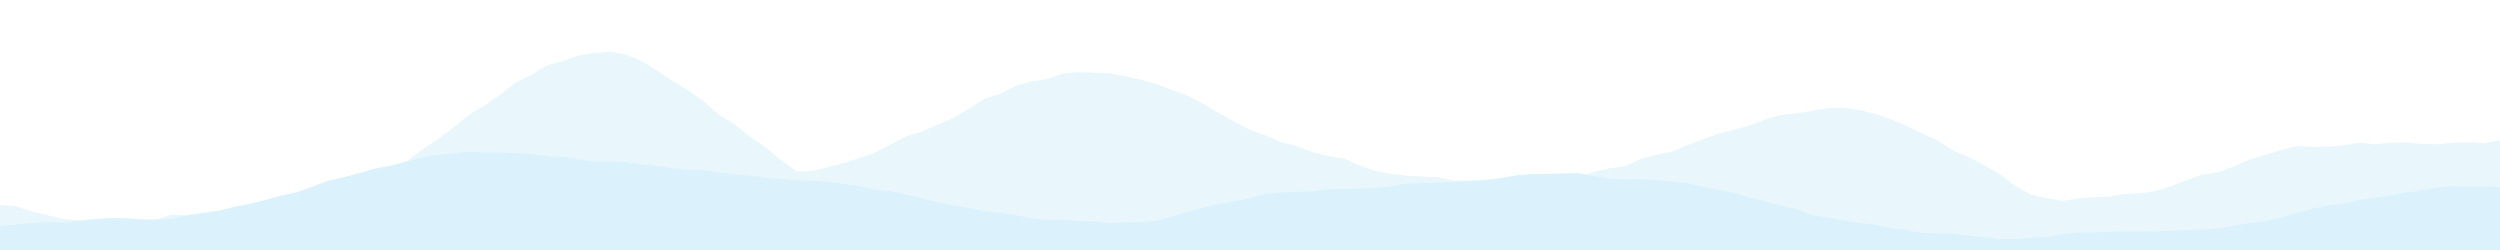
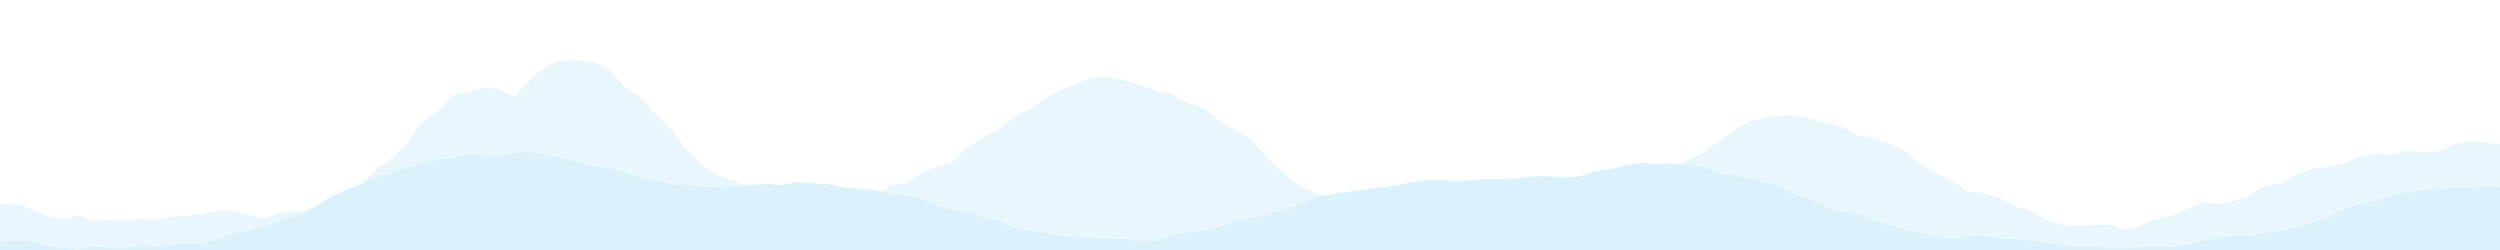
<svg xmlns="http://www.w3.org/2000/svg" viewBox="0 0 1600 160" preserveAspectRatio="none">
-   <path fill="#e9f7fd" d="M0,160 L0,131.1 L10,131.9 L20,135.3 L30,137.6 L40,140.0 L50,141.0 L60,141.2 L70,139.8 L80,140.2 L90,140.9 L100,140.4 L110,137.4 L120,137.8 L130,135.8 L140,134.7 L150,132.7 L160,131.8 L170,129.6 L180,128.3 L190,126.2 L200,123.3 L210,121.5 L220,120.3 L230,118.2 L240,112.3 L250,107.9 L260,103.5 L270,95.8 L280,89.3 L290,81.8 L300,73.6 L310,67.5 L320,60.7 L330,52.7 L340,48.0 L350,41.8 L360,39.2 L370,35.6 L380,33.9 L390,33.1 L400,34.7 L410,38.8 L420,44.8 L430,51.5 L440,57.5 L450,64.5 L460,73.4 L470,79.4 L480,87.4 L490,94.4 L500,102.6 L510,109.8 L520,109.4 L530,106.9 L540,104.4 L550,101.1 L560,97.6 L570,92.4 L580,87.2 L590,84.2 L600,79.7 L610,75.6 L620,69.6 L630,63.2 L640,60.0 L650,54.9 L660,52.2 L670,50.6 L680,47.1 L690,46.2 L700,46.6 L710,46.9 L720,48.8 L730,50.9 L740,53.7 L750,57.5 L760,61.2 L770,66.5 L780,72.3 L790,77.9 L800,83.1 L810,86.7 L820,91.0 L830,93.6 L840,97.3 L850,99.9 L860,101.4 L870,105.8 L880,109.2 L890,111.3 L900,112.4 L910,113.0 L920,113.4 L930,115.5 L940,115.6 L950,119.4 L960,120.2 L970,123.5 L980,122.5 L990,121.4 L1000,116.9 L1010,113.7 L1020,110.0 L1030,107.7 L1040,106.3 L1050,101.7 L1060,99.1 L1070,97.1 L1080,92.9 L1090,89.1 L1100,85.5 L1110,82.9 L1120,80.3 L1130,76.3 L1140,73.6 L1150,72.5 L1160,70.8 L1170,69.2 L1180,68.9 L1190,70.4 L1200,72.9 L1210,76.2 L1220,80.5 L1230,85.4 L1240,89.9 L1250,96.2 L1260,100.6 L1270,105.8 L1280,111.6 L1290,119.1 L1300,124.6 L1310,126.8 L1320,128.6 L1330,126.9 L1340,126.1 L1350,125.8 L1360,124.2 L1370,123.7 L1380,122.1 L1390,118.9 L1400,115.0 L1410,111.6 L1420,110.2 L1430,106.3 L1440,102.0 L1450,99.1 L1460,96.0 L1470,93.5 L1480,94.0 L1490,93.9 L1500,93.0 L1510,91.3 L1520,92.3 L1530,91.3 L1540,91.1 L1550,92.1 L1560,92.3 L1570,91.3 L1580,90.9 L1590,91.6 L1600,89.7 L1600,160 Z" />
-   <path fill="#dbf2fc" d="M0,160 L0,144.4 L10,143.7 L20,142.7 L30,142.0 L40,142.4 L50,141.4 L60,140.3 L70,139.6 L80,139.6 L90,140.4 L100,140.6 L110,140.1 L120,137.7 L130,136.7 L140,135.1 L150,132.3 L160,130.5 L170,127.9 L180,125.2 L190,123.0 L200,119.5 L210,115.6 L220,113.4 L230,110.8 L240,107.9 L250,106.0 L260,103.4 L270,100.7 L280,99.0 L290,98.1 L300,96.9 L310,97.6 L320,97.5 L330,98.1 L340,98.4 L350,100.0 L360,100.2 L370,102.0 L380,103.4 L390,103.5 L400,103.7 L410,105.1 L420,106.2 L430,107.6 L440,108.6 L450,108.9 L460,110.3 L470,111.6 L480,112.3 L490,113.8 L500,114.5 L510,115.4 L520,115.6 L530,116.4 L540,117.7 L550,119.0 L560,121.4 L570,122.4 L580,124.5 L590,126.8 L600,129.5 L610,131.4 L620,133.1 L630,135.1 L640,136.2 L650,137.6 L660,139.6 L670,140.6 L680,140.6 L690,141.4 L700,141.6 L710,142.7 L720,142.4 L730,142.1 L740,141.3 L750,138.6 L760,135.5 L770,132.9 L780,130.5 L790,128.9 L800,126.8 L810,124.1 L820,123.0 L830,122.8 L840,122.4 L850,121.0 L860,120.9 L870,120.6 L880,120.3 L890,119.3 L900,117.5 L910,117.2 L920,116.8 L930,116.4 L940,115.7 L950,115.2 L960,114.1 L970,112.3 L980,111.4 L990,111.3 L1000,111.0 L1010,110.8 L1020,112.6 L1030,114.4 L1040,114.8 L1050,114.6 L1060,115.1 L1070,116.2 L1080,117.3 L1090,119.6 L1100,121.4 L1110,123.3 L1120,126.6 L1130,128.9 L1140,131.6 L1150,133.9 L1160,137.7 L1170,139.2 L1180,141.1 L1190,142.5 L1200,143.7 L1210,146.1 L1220,147.2 L1230,149.0 L1240,149.5 L1250,149.4 L1260,150.9 L1270,151.7 L1280,153.0 L1290,152.9 L1300,152.1 L1310,151.7 L1320,149.8 L1330,148.7 L1340,148.8 L1350,148.3 L1360,148.1 L1370,148.1 L1380,148.2 L1390,147.6 L1400,147.1 L1410,146.9 L1420,146.0 L1430,144.4 L1440,142.6 L1450,141.5 L1460,139.1 L1470,136.3 L1480,133.6 L1490,131.4 L1500,130.2 L1510,128.0 L1520,126.5 L1530,125.0 L1540,123.3 L1550,121.6 L1560,119.9 L1570,119.1 L1580,119.4 L1590,119.2 L1600,119.8 L1600,160 Z" />
+   <path fill="#e9f7fd" d="M0,160 L0,130.7 L10,130.3 L20,133.9 L30,138.2 L40,140.5 L50,137.7 L60,141.7 L70,140.7 L80,141.4 L90,139.9 L100,140.6 L110,138.5 L120,138.2 L130,136.9 L140,134.4 L150,134.8 L160,137.7 L170,139.8 L180,135.6 L190,135.2 L200,135.7 L210,129.7 L220,125.6 L230,118.7 L240,109.2 L250,102.0 L260,92.2 L270,78.5 L280,71.2 L290,61.0 L300,58.8 L310,55.8 L320,57.4 L330,61.6 L340,50.0 L350,42.0 L360,38.7 L370,38.7 L380,39.6 L390,44.7 L400,55.5 L410,62.2 L420,73.6 L430,83.6 L440,96.1 L450,105.9 L460,112.2 L470,115.7 L480,119.9 L490,123.0 L500,126.4 L510,126.7 L520,127.3 L530,129.9 L540,129.3 L550,129.2 L560,124.7 L570,118.4 L580,117.1 L590,110.5 L600,106.7 L610,103.3 L620,93.7 L630,87.6 L640,82.1 L650,74.5 L660,68.8 L670,62.5 L680,57.0 L690,53.0 L700,49.3 L710,49.3 L720,51.4 L730,54.3 L740,58.1 L750,60.4 L760,65.6 L770,69.2 L780,76.5 L790,82.9 L800,88.2 L810,99.9 L820,109.9 L830,117.6 L840,122.7 L850,126.2 L860,128.6 L870,133.3 L880,133.1 L890,139.1 L900,137.9 L910,141.0 L920,138.9 L930,142.8 L940,139.5 L950,138.9 L960,137.4 L970,138.9 L980,140.8 L990,136.5 L1000,136.1 L1010,136.9 L1020,132.8 L1030,129.1 L1040,124.9 L1050,121.8 L1060,117.4 L1070,109.2 L1080,102.4 L1090,97.7 L1100,90.7 L1110,83.1 L1120,77.4 L1130,74.9 L1140,73.9 L1150,74.1 L1160,76.2 L1170,79.2 L1180,81.5 L1190,86.9 L1200,88.7 L1210,92.2 L1220,97.2 L1230,105.9 L1240,111.2 L1250,116.1 L1260,122.9 L1270,123.6 L1280,126.9 L1290,131.9 L1300,135.0 L1310,140.6 L1320,144.0 L1330,144.7 L1340,143.8 L1350,143.7 L1360,147.0 L1370,144.6 L1380,140.4 L1390,137.7 L1400,133.7 L1410,129.6 L1420,130.2 L1430,128.7 L1440,124.9 L1450,118.6 L1460,117.2 L1470,111.7 L1480,107.9 L1490,106.6 L1500,104.4 L1510,100.3 L1520,98.2 L1530,99.3 L1540,96.2 L1550,97.6 L1560,97.0 L1570,92.6 L1580,90.2 L1590,91.4 L1600,91.9 L1600,160 Z" />
+   <path fill="#dbf2fc" d="M0,160 L0,154.8 L10,153.8 L20,154.5 L30,157.2 L40,159.1 L50,159.9 L60,157.6 L70,158.6 L80,158.9 L90,157.0 L100,157.6 L110,156.7 L120,155.9 L130,155.8 L140,152.9 L150,148.9 L160,147.5 L170,144.9 L180,141.0 L190,138.2 L200,133.0 L210,127.0 L220,122.2 L230,118.1 L240,113.0 L250,111.1 L260,107.3 L270,104.8 L280,101.8 L290,101.3 L300,98.5 L310,99.2 L320,99.6 L330,98.0 L340,97.1 L350,99.1 L360,101.1 L370,103.8 L380,106.3 L390,107.4 L400,110.6 L410,113.6 L420,115.1 L430,117.9 L440,118.6 L450,119.3 L460,119.9 L470,119.0 L480,118.5 L490,117.6 L500,118.5 L510,116.6 L520,117.2 L530,118.0 L540,120.0 L550,120.8 L560,121.7 L570,124.1 L580,124.9 L590,127.4 L600,131.6 L610,134.4 L620,135.8 L630,139.0 L640,141.7 L650,146.0 L660,147.7 L670,149.4 L680,151.0 L690,152.1 L700,152.3 L710,152.7 L720,153.0 L730,154.4 L740,154.1 L750,150.8 L760,148.6 L770,147.5 L780,145.6 L790,141.5 L800,139.6 L810,137.3 L820,134.9 L830,131.3 L840,126.5 L850,124.7 L860,123.1 L870,121.7 L880,120.3 L890,119.2 L900,117.4 L910,115.5 L920,115.0 L930,115.8 L940,115.5 L950,114.5 L960,114.5 L970,114.2 L980,113.0 L990,112.7 L1000,113.6 L1010,113.1 L1020,109.7 L1030,108.3 L1040,106.0 L1050,104.0 L1060,104.9 L1070,104.5 L1080,105.5 L1090,106.4 L1100,111.1 L1110,112.1 L1120,114.5 L1130,116.7 L1140,119.4 L1150,124.9 L1160,128.1 L1170,133.2 L1180,135.7 L1190,137.1 L1200,141.4 L1210,144.2 L1220,147.4 L1230,149.5 L1240,151.2 L1250,153.1 L1260,151.3 L1270,151.0 L1280,152.7 L1290,153.1 L1300,153.9 L1310,155.5 L1320,157.2 L1330,157.6 L1340,157.7 L1350,158.8 L1360,159.0 L1370,158.1 L1380,157.4 L1390,158.1 L1400,156.7 L1410,154.3 L1420,152.2 L1430,150.8 L1440,151.1 L1450,148.8 L1460,147.5 L1470,145.6 L1480,142.5 L1490,138.6 L1500,134.0 L1510,130.6 L1520,128.8 L1530,125.4 L1540,123.3 L1550,121.7 L1560,121.3 L1570,120.3 L1580,120.2 L1590,119.1 L1600,119.8 L1600,160 Z" />
</svg>
